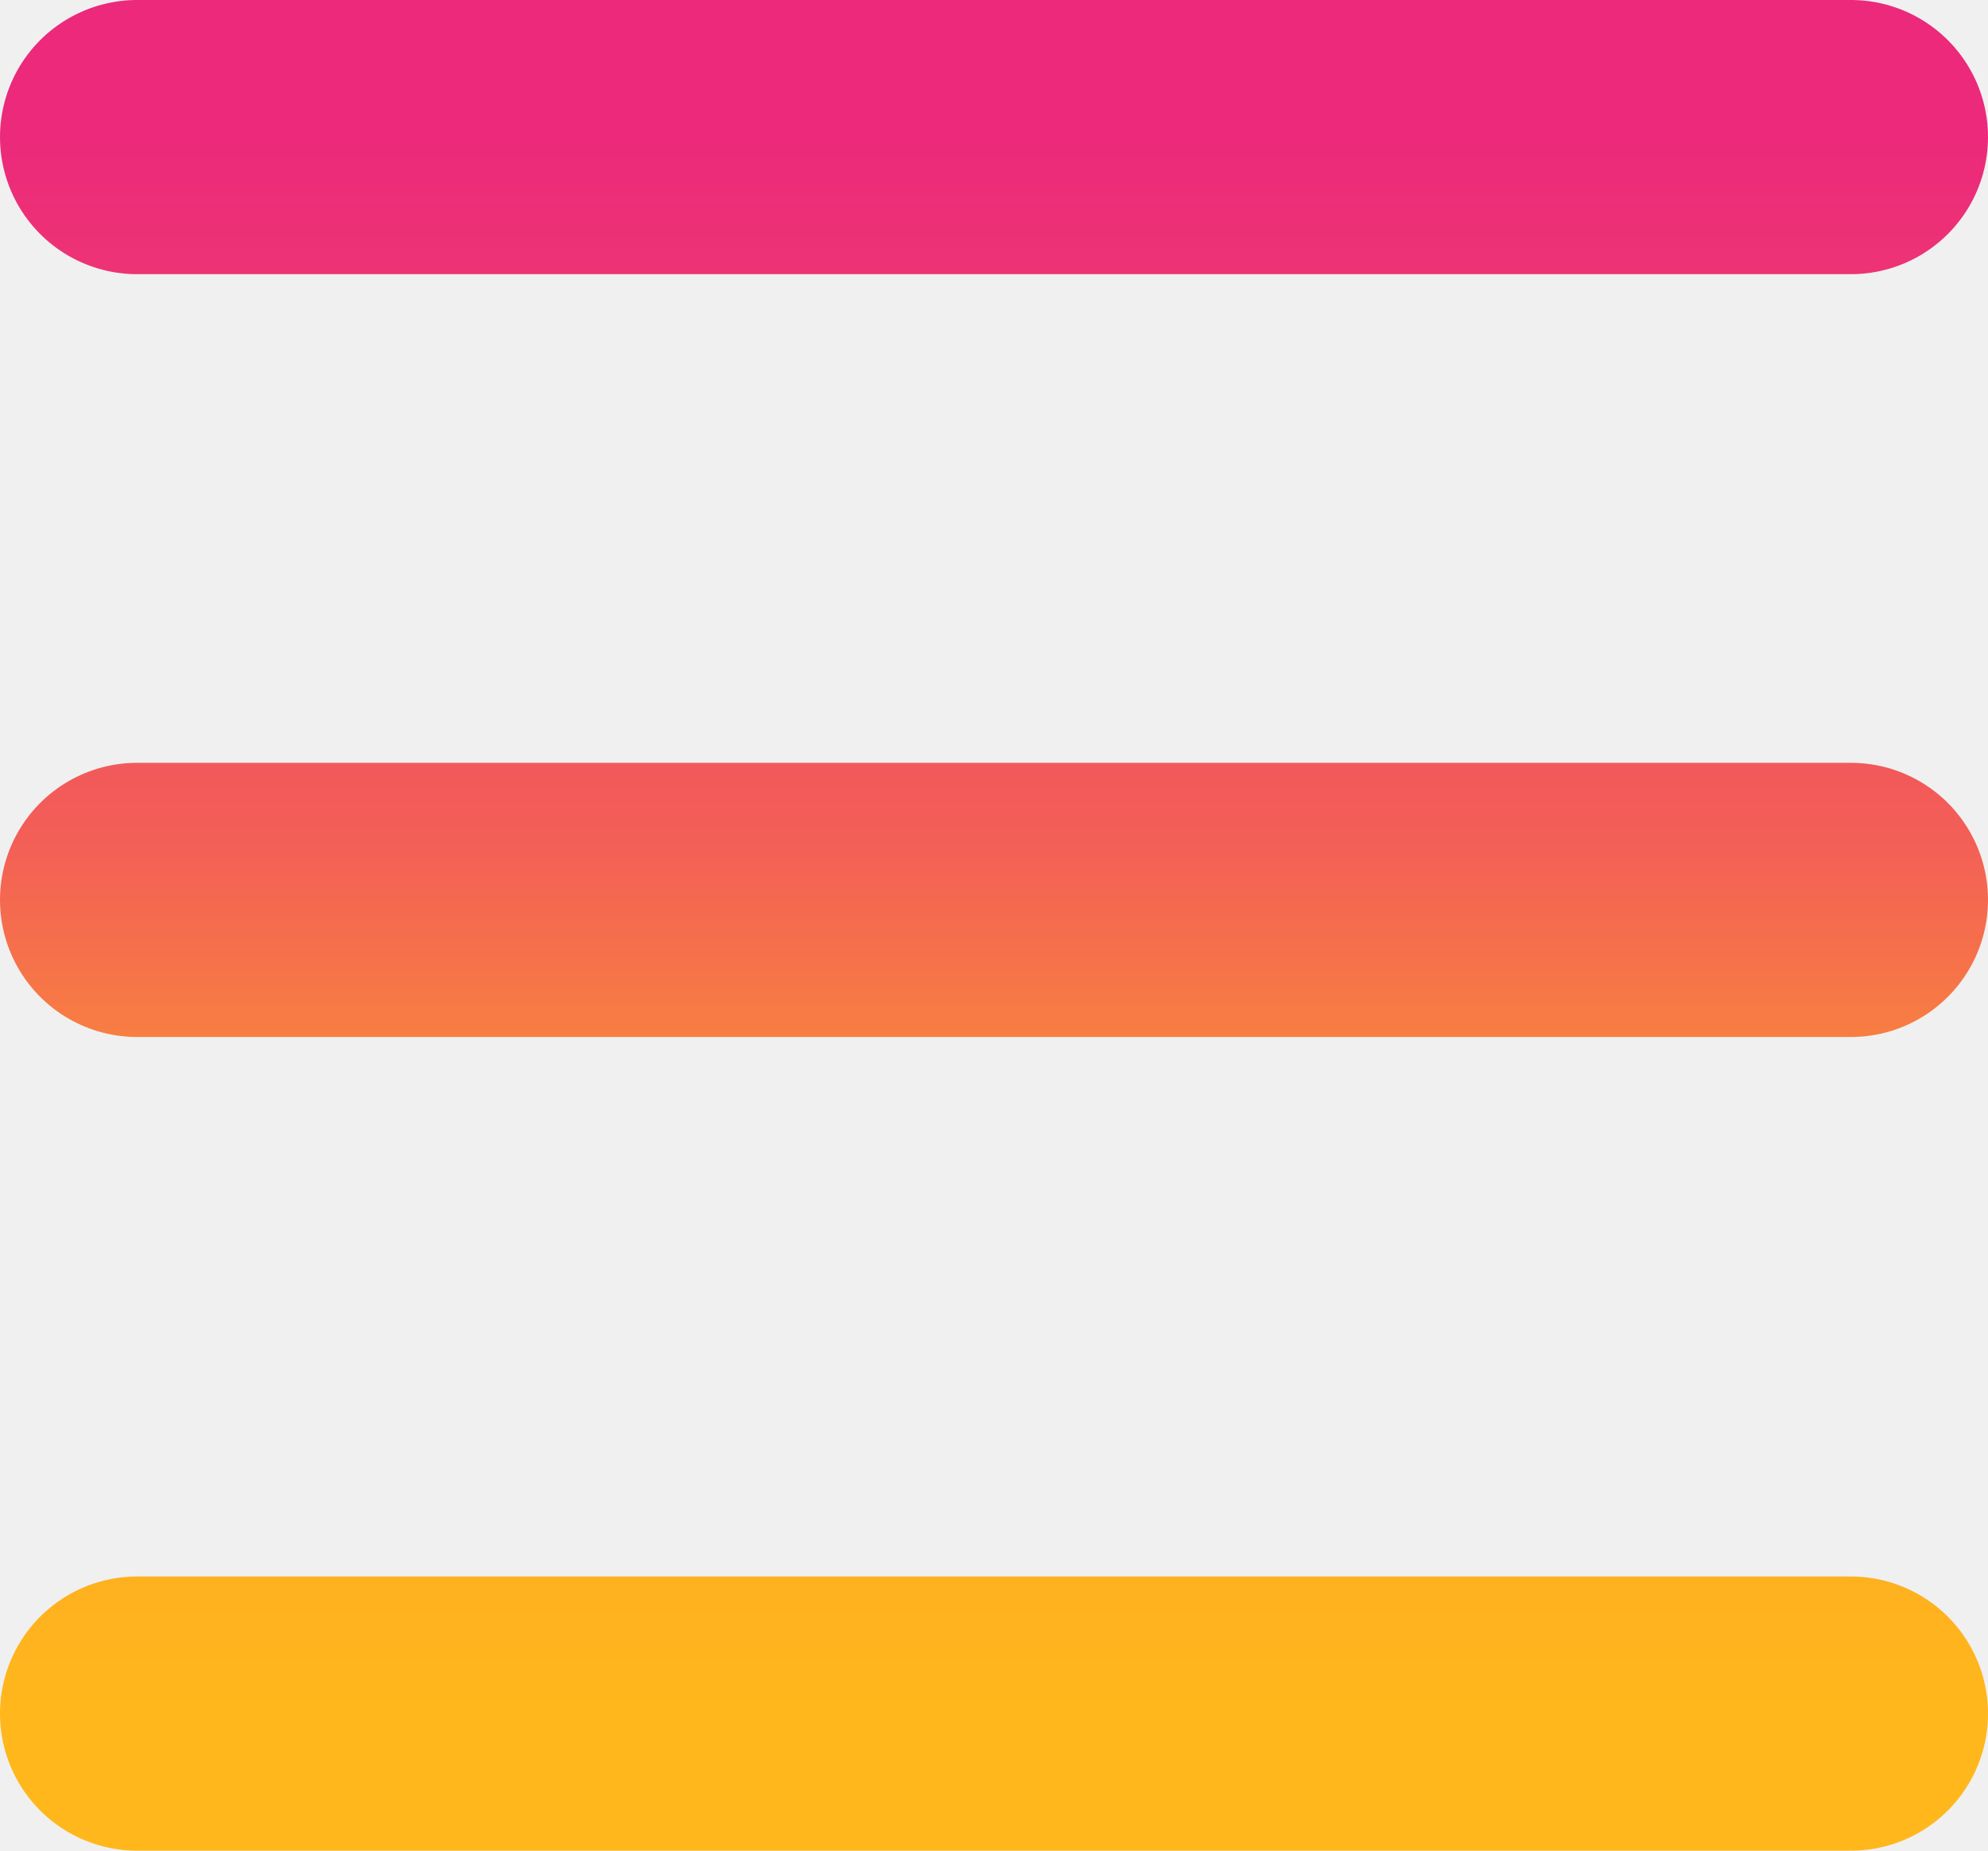
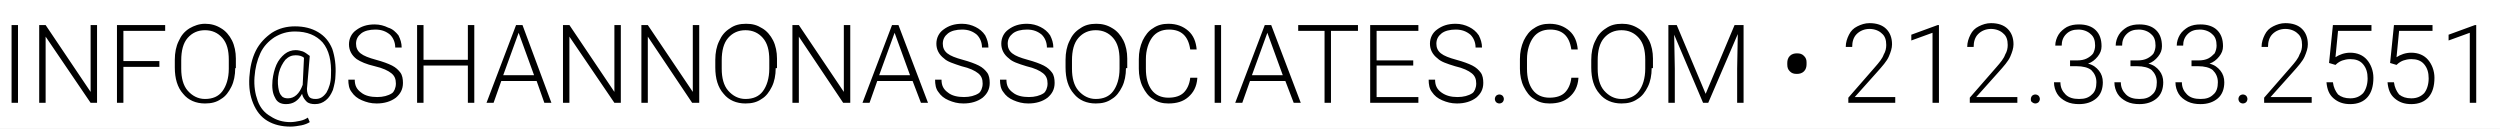
- <svg xmlns="http://www.w3.org/2000/svg" width="29" height="27" viewBox="0 0 29 27" fill="none">
-   <path d="M2 2H27M2 13.129H27M2 25H27" stroke="url(#paint0_linear_808_2548)" stroke-width="4" stroke-linecap="round" />
-   <defs>
-     <linearGradient id="paint0_linear_808_2548" x1="14.5" y1="2" x2="14.5" y2="25" gradientUnits="userSpaceOnUse">
-       <stop stop-color="#EC297B" />
-       <stop offset="0.443" stop-color="#F35E57" />
-       <stop offset="0.635" stop-color="#FA8E37" />
-       <stop offset="0.844" stop-color="#FEAC23" />
-       <stop offset="1" stop-color="#FFB71B" />
-     </linearGradient>
-   </defs>
+ <svg xmlns="http://www.w3.org/2000/svg" xmlns:xlink="http://www.w3.org/1999/xlink" version="1.1" id="Layer_1" x="0px" y="0px" viewBox="0 0 389 20" style="enable-background:new 0 0 389 20;" xml:space="preserve">
+   <style type="text/css">
+ 	.st0{clip-path:url(#SVGID_00000001641806704477903990000018046084003248456618_);}
+ 	.st1{fill:#FFFFFF;}
+ </style>
+   <g>
+     <defs>
+       <rect id="SVGID_1_" width="389" height="20" />
+     </defs>
+     <clipPath id="SVGID_00000070116199844384408750000014854116590608807586_">
+       <use xlink:href="#SVGID_1_" style="overflow:visible;" />
+     </clipPath>
+     <g style="clip-path:url(#SVGID_00000070116199844384408750000014854116590608807586_);">
+       <rect class="st1" width="389" height="20" />
+       <path d="M2.8,16h-1V3.9h1V16z M15.1,16h-1L7.1,5.7V16h-1V3.9h1l7,10.4V3.9h1V16z M24.8,10.4h-5.6V16h-1V3.9h7.5v0.9h-6.5v4.7h5.6    V10.4z M36.6,10.6c0,1.1-0.2,2.1-0.6,2.9c-0.4,0.8-0.9,1.5-1.6,1.9c-0.7,0.5-1.5,0.7-2.5,0.7c-1.4,0-2.6-0.5-3.4-1.5    c-0.9-1-1.3-2.4-1.3-4.1V9.3c0-1.1,0.2-2.1,0.6-2.9c0.4-0.9,0.9-1.5,1.7-2C30.2,4,31,3.7,31.9,3.7s1.7,0.2,2.5,0.7    c0.7,0.4,1.3,1.1,1.7,1.9c0.4,0.8,0.6,1.8,0.6,2.8V10.6z M35.6,9.3c0-1.5-0.3-2.6-1-3.4c-0.7-0.8-1.6-1.2-2.7-1.2    c-1.1,0-2,0.4-2.7,1.2c-0.7,0.8-1,2-1,3.5v1.3c0,1.4,0.3,2.6,1,3.4c0.7,0.8,1.6,1.3,2.7,1.3c1.2,0,2.1-0.4,2.7-1.2    c0.6-0.8,1-2,1-3.5V9.3z M52.2,11.7c0,0.8-0.2,1.6-0.4,2.3c-0.3,0.7-0.6,1.2-1.1,1.6c-0.5,0.4-1,0.6-1.7,0.6c-0.5,0-1-0.1-1.3-0.4    c-0.3-0.3-0.6-0.7-0.7-1.2c-0.6,1.1-1.4,1.6-2.5,1.6c-0.8,0-1.4-0.3-1.7-1c-0.4-0.7-0.5-1.6-0.4-2.7c0.1-0.9,0.3-1.7,0.6-2.4    c0.3-0.7,0.8-1.3,1.3-1.7C44.8,8,45.4,7.8,46,7.8c0.4,0,0.8,0.1,1.1,0.2c0.3,0.1,0.7,0.4,1.1,0.7l-0.4,4.7c-0.1,0.6,0,1.1,0.2,1.5    c0.2,0.4,0.6,0.5,1.1,0.5c0.7,0,1.2-0.3,1.7-1c0.4-0.7,0.7-1.6,0.7-2.7c0.1-2.2-0.3-3.9-1.3-5.1c-1-1.1-2.4-1.7-4.3-1.7    c-1.2,0-2.2,0.3-3.2,0.9c-0.9,0.6-1.7,1.4-2.2,2.5s-0.8,2.3-0.9,3.7c-0.1,1.4,0.1,2.6,0.5,3.7c0.4,1.1,1.1,1.9,2,2.4    c0.9,0.6,1.9,0.9,3.1,0.9c0.5,0,1-0.1,1.5-0.2c0.5-0.1,0.9-0.3,1.2-0.5l0.3,0.7c-0.3,0.2-0.8,0.4-1.3,0.5    c-0.6,0.1-1.1,0.2-1.7,0.2c-1.4,0-2.6-0.3-3.6-0.9c-1-0.6-1.7-1.5-2.2-2.7c-0.5-1.2-0.7-2.5-0.6-4.1c0.1-1.5,0.4-2.9,1-4.1    c0.6-1.2,1.5-2.1,2.5-2.8c1.1-0.7,2.3-1,3.6-1c1.4,0,2.6,0.3,3.6,0.9c1,0.6,1.7,1.4,2.2,2.6C52.1,8.8,52.3,10.2,52.2,11.7z     M43.3,13.6c0.1,0.6,0.2,1,0.5,1.3c0.2,0.3,0.6,0.4,1,0.4c1,0,1.8-0.7,2.3-2.1L47.3,9C47,8.7,46.5,8.6,46,8.6    c-0.6,0-1.1,0.2-1.6,0.7c-0.4,0.5-0.8,1.2-1,2C43.2,12.2,43.2,12.9,43.3,13.6z M61.6,13c0-0.7-0.2-1.2-0.7-1.6    c-0.5-0.4-1.3-0.8-2.6-1.1C57,10,56.1,9.6,55.5,9.2c-0.8-0.6-1.2-1.4-1.2-2.3c0-0.9,0.4-1.7,1.1-2.2c0.8-0.6,1.7-0.9,2.9-0.9    c0.8,0,1.5,0.2,2.1,0.5C61.1,4.5,61.6,5,62,5.5c0.3,0.6,0.5,1.2,0.5,1.9h-1c0-0.8-0.3-1.5-0.8-2c-0.6-0.5-1.3-0.8-2.3-0.8    c-0.9,0-1.7,0.2-2.2,0.6c-0.5,0.4-0.8,0.9-0.8,1.6c0,0.6,0.2,1.1,0.7,1.5c0.5,0.4,1.3,0.7,2.4,1c1.1,0.3,1.9,0.6,2.5,0.9    c0.6,0.3,1,0.7,1.3,1.1c0.3,0.4,0.4,1,0.4,1.6c0,1-0.4,1.7-1.1,2.3c-0.8,0.6-1.8,0.9-3,0.9c-0.9,0-1.6-0.2-2.3-0.5    c-0.7-0.3-1.2-0.7-1.6-1.3c-0.4-0.5-0.5-1.2-0.5-1.9h1c0,0.9,0.3,1.5,1,2c0.6,0.5,1.5,0.7,2.5,0.7c0.9,0,1.7-0.2,2.3-0.6    C61.3,14.3,61.6,13.7,61.6,13z M73.8,16h-1v-5.8h-6.9V16h-1V3.9h1v5.4h6.9V3.9h1V16z M83.5,12.6H78L76.8,16h-1.1l4.6-12.1h1    L85.8,16h-1.1L83.5,12.6z M78.3,11.7h4.8l-2.4-6.6L78.3,11.7z M96.6,16h-1L88.6,5.7V16h-1V3.9h1l7,10.4V3.9h1V16z M108.7,16h-1    l-6.9-10.3V16h-1V3.9h1l7,10.4V3.9h1V16z M120.7,10.6c0,1.1-0.2,2.1-0.6,2.9c-0.4,0.8-0.9,1.5-1.6,1.9c-0.7,0.5-1.5,0.7-2.5,0.7    c-1.4,0-2.6-0.5-3.4-1.5c-0.9-1-1.3-2.4-1.3-4.1V9.3c0-1.1,0.2-2.1,0.6-2.9c0.4-0.9,0.9-1.5,1.7-2c0.7-0.5,1.5-0.7,2.5-0.7    s1.7,0.2,2.5,0.7c0.7,0.4,1.3,1.1,1.7,1.9c0.4,0.8,0.6,1.8,0.6,2.8V10.6z M119.7,9.3c0-1.5-0.3-2.6-1-3.4    c-0.7-0.8-1.6-1.2-2.7-1.2c-1.1,0-2,0.4-2.7,1.2c-0.7,0.8-1,2-1,3.5v1.3c0,1.4,0.3,2.6,1,3.4c0.7,0.8,1.6,1.3,2.7,1.3    c1.2,0,2.1-0.4,2.7-1.2c0.6-0.8,1-2,1-3.5V9.3z M132.2,16h-1l-6.9-10.3V16h-1V3.9h1l7,10.4V3.9h1V16z M142,12.6h-5.5l-1.2,3.4    h-1.1l4.6-12.1h1l4.6,12.1h-1.1L142,12.6z M136.8,11.7h4.8l-2.4-6.6L136.8,11.7z M152.9,13c0-0.7-0.2-1.2-0.7-1.6    c-0.5-0.4-1.3-0.8-2.6-1.1c-1.2-0.4-2.2-0.7-2.7-1.2c-0.8-0.6-1.2-1.4-1.2-2.3c0-0.9,0.4-1.7,1.1-2.2c0.8-0.6,1.7-0.9,2.9-0.9    c0.8,0,1.5,0.2,2.1,0.5c0.6,0.3,1.1,0.7,1.5,1.3c0.3,0.6,0.5,1.2,0.5,1.9h-1c0-0.8-0.3-1.5-0.8-2c-0.6-0.5-1.3-0.8-2.3-0.8    c-0.9,0-1.7,0.2-2.2,0.6c-0.5,0.4-0.8,0.9-0.8,1.6c0,0.6,0.2,1.1,0.7,1.5c0.5,0.4,1.3,0.7,2.4,1c1.1,0.3,1.9,0.6,2.5,0.9    c0.6,0.3,1,0.7,1.3,1.1c0.3,0.4,0.4,1,0.4,1.6c0,1-0.4,1.7-1.1,2.3c-0.8,0.6-1.8,0.9-3,0.9c-0.9,0-1.6-0.2-2.3-0.5    c-0.7-0.3-1.2-0.7-1.6-1.3c-0.4-0.5-0.5-1.2-0.5-1.9h1c0,0.9,0.3,1.5,1,2c0.6,0.5,1.5,0.7,2.5,0.7c0.9,0,1.7-0.2,2.3-0.6    C152.6,14.3,152.9,13.7,152.9,13z M163,13c0-0.7-0.2-1.2-0.7-1.6c-0.5-0.4-1.3-0.8-2.6-1.1c-1.3-0.4-2.2-0.7-2.7-1.2    c-0.8-0.6-1.2-1.4-1.2-2.3c0-0.9,0.4-1.7,1.1-2.2c0.8-0.6,1.7-0.9,2.9-0.9c0.8,0,1.5,0.2,2.1,0.5c0.6,0.3,1.1,0.7,1.5,1.3    c0.3,0.6,0.5,1.2,0.5,1.9h-1c0-0.8-0.3-1.5-0.8-2c-0.6-0.5-1.3-0.8-2.3-0.8c-0.9,0-1.7,0.2-2.2,0.6c-0.5,0.4-0.8,0.9-0.8,1.6    c0,0.6,0.2,1.1,0.7,1.5c0.5,0.4,1.3,0.7,2.4,1c1.1,0.3,1.9,0.6,2.5,0.9c0.6,0.3,1,0.7,1.3,1.1c0.3,0.4,0.4,1,0.4,1.6    c0,1-0.4,1.7-1.1,2.3c-0.8,0.6-1.8,0.9-3,0.9c-0.9,0-1.6-0.2-2.3-0.5c-0.7-0.3-1.2-0.7-1.6-1.3c-0.4-0.5-0.5-1.2-0.5-1.9h1    c0,0.9,0.3,1.5,1,2c0.6,0.5,1.5,0.7,2.5,0.7c0.9,0,1.7-0.2,2.3-0.6C162.7,14.3,163,13.7,163,13z M175.2,10.6    c0,1.1-0.2,2.1-0.6,2.9c-0.4,0.8-0.9,1.5-1.6,1.9c-0.7,0.5-1.5,0.7-2.5,0.7c-1.4,0-2.6-0.5-3.4-1.5c-0.9-1-1.3-2.4-1.3-4.1V9.3    c0-1.1,0.2-2.1,0.6-2.9c0.4-0.9,0.9-1.5,1.7-2c0.7-0.5,1.5-0.7,2.5-0.7c0.9,0,1.7,0.2,2.5,0.7c0.7,0.4,1.3,1.1,1.7,1.9    c0.4,0.8,0.6,1.8,0.6,2.8V10.6z M174.2,9.3c0-1.5-0.3-2.6-1-3.4c-0.7-0.8-1.6-1.2-2.7-1.2c-1.1,0-2,0.4-2.7,1.2    c-0.7,0.8-1,2-1,3.5v1.3c0,1.4,0.3,2.6,1,3.4c0.7,0.8,1.6,1.3,2.7,1.3c1.2,0,2.1-0.4,2.7-1.2c0.6-0.8,1-2,1-3.5V9.3z M186.3,12.2    c-0.1,1.3-0.6,2.2-1.4,2.9c-0.8,0.7-1.8,1-3.1,1c-0.9,0-1.7-0.2-2.4-0.7c-0.7-0.4-1.2-1.1-1.6-1.9c-0.4-0.8-0.6-1.8-0.6-2.8V9.2    c0-1.1,0.2-2,0.6-2.9c0.4-0.8,0.9-1.5,1.6-1.9c0.7-0.5,1.5-0.7,2.4-0.7c1.3,0,2.3,0.4,3.1,1.1c0.8,0.7,1.2,1.7,1.3,2.9h-1    c-0.3-2.1-1.4-3.1-3.3-3.1c-1.1,0-2,0.4-2.6,1.2c-0.6,0.8-1,2-1,3.4v1.5c0,1.4,0.3,2.5,0.9,3.3c0.6,0.8,1.5,1.2,2.6,1.2    c1.1,0,1.9-0.3,2.4-0.8c0.5-0.5,0.9-1.3,1-2.3H186.3z M190,16h-1V3.9h1V16z M200,12.6h-5.5l-1.2,3.4h-1.1l4.6-12.1h1l4.6,12.1    h-1.1L200,12.6z M194.8,11.7h4.8l-2.4-6.6L194.8,11.7z M211.2,4.8h-4.1V16h-1V4.8h-4.1V3.9h9.3V4.8z M219.9,10.2h-5.7v4.9h6.5V16    h-7.5V3.9h7.5v0.9h-6.5v4.6h5.7V10.2z M229.7,13c0-0.7-0.2-1.2-0.7-1.6c-0.5-0.4-1.3-0.8-2.6-1.1c-1.3-0.4-2.2-0.7-2.7-1.2    c-0.8-0.6-1.2-1.4-1.2-2.3c0-0.9,0.4-1.7,1.1-2.2c0.8-0.6,1.7-0.9,2.9-0.9c0.8,0,1.5,0.2,2.1,0.5c0.6,0.3,1.1,0.7,1.5,1.3    c0.3,0.6,0.5,1.2,0.5,1.9h-1c0-0.8-0.3-1.5-0.8-2c-0.6-0.5-1.3-0.8-2.3-0.8c-0.9,0-1.7,0.2-2.2,0.6c-0.5,0.4-0.8,0.9-0.8,1.6    c0,0.6,0.2,1.1,0.7,1.5c0.5,0.4,1.3,0.7,2.4,1c1.1,0.3,1.9,0.6,2.5,0.9c0.6,0.3,1,0.7,1.3,1.1c0.3,0.4,0.4,1,0.4,1.6    c0,1-0.4,1.7-1.1,2.3c-0.8,0.6-1.8,0.9-3,0.9c-0.9,0-1.6-0.2-2.3-0.5c-0.7-0.3-1.2-0.7-1.6-1.3c-0.4-0.5-0.5-1.2-0.5-1.9h1    c0,0.9,0.3,1.5,1,2s1.5,0.7,2.5,0.7c0.9,0,1.7-0.2,2.3-0.6C229.4,14.3,229.7,13.7,229.7,13z M232.6,15.4c0-0.2,0.1-0.4,0.2-0.5    c0.1-0.1,0.3-0.2,0.5-0.2c0.2,0,0.4,0.1,0.5,0.2c0.1,0.1,0.2,0.3,0.2,0.5c0,0.2-0.1,0.4-0.2,0.5c-0.1,0.1-0.3,0.2-0.5,0.2    c-0.2,0-0.4-0.1-0.5-0.2C232.7,15.8,232.6,15.6,232.6,15.4z M245.6,12.2c-0.1,1.3-0.6,2.2-1.4,2.9c-0.8,0.7-1.8,1-3.1,1    c-0.9,0-1.7-0.2-2.4-0.7c-0.7-0.4-1.2-1.1-1.6-1.9c-0.4-0.8-0.6-1.8-0.6-2.8V9.2c0-1.1,0.2-2,0.6-2.9c0.4-0.8,0.9-1.5,1.6-1.9    c0.7-0.5,1.5-0.7,2.4-0.7c1.3,0,2.3,0.4,3.1,1.1c0.8,0.7,1.2,1.7,1.3,2.9h-1c-0.3-2.1-1.4-3.1-3.3-3.1c-1.1,0-2,0.4-2.6,1.2    c-0.6,0.8-1,2-1,3.4v1.5c0,1.4,0.3,2.5,0.9,3.3c0.6,0.8,1.5,1.2,2.6,1.2c1.1,0,1.9-0.3,2.4-0.8c0.5-0.5,0.9-1.3,1-2.3H245.6z     M257,10.6c0,1.1-0.2,2.1-0.6,2.9c-0.4,0.8-0.9,1.5-1.6,1.9c-0.7,0.5-1.5,0.7-2.5,0.7c-1.4,0-2.6-0.5-3.4-1.5    c-0.9-1-1.3-2.4-1.3-4.1V9.3c0-1.1,0.2-2.1,0.6-2.9c0.4-0.9,0.9-1.5,1.7-2c0.7-0.5,1.5-0.7,2.5-0.7c0.9,0,1.7,0.2,2.5,0.7    c0.7,0.4,1.3,1.1,1.7,1.9c0.4,0.8,0.6,1.8,0.6,2.8V10.6z M256,9.3c0-1.5-0.3-2.6-1-3.4c-0.7-0.8-1.6-1.2-2.7-1.2    c-1.1,0-2,0.4-2.7,1.2c-0.7,0.8-1,2-1,3.5v1.3c0,1.4,0.3,2.6,1,3.4c0.7,0.8,1.6,1.3,2.7,1.3c1.2,0,2.1-0.4,2.7-1.2    c0.6-0.8,1-2,1-3.5V9.3z M260.9,3.9l4.5,10.7l4.5-10.7h1.4V16h-1v-5.3l0.1-5.4L265.8,16H265l-4.5-10.6l0.1,5.3V16h-1V3.9H260.9z     M278.1,9.8c0-0.4,0.1-0.8,0.4-1.1c0.3-0.3,0.7-0.4,1.1-0.4c0.5,0,0.8,0.1,1.1,0.4c0.3,0.3,0.4,0.6,0.4,1V10    c0,0.4-0.1,0.8-0.4,1.1c-0.3,0.3-0.7,0.4-1.1,0.4c-0.5,0-0.8-0.1-1.1-0.4c-0.3-0.3-0.4-0.6-0.4-1.1V9.8z M295.2,16h-7.6v-0.8    l4.1-4.7c0.7-0.8,1.2-1.4,1.4-2c0.3-0.5,0.4-1,0.4-1.5c0-0.8-0.2-1.4-0.7-1.8c-0.4-0.4-1.1-0.7-1.9-0.7c-0.8,0-1.5,0.3-2,0.8    c-0.5,0.5-0.7,1.2-0.7,2h-1c0-0.7,0.2-1.3,0.5-1.9c0.3-0.6,0.7-1,1.3-1.3c0.6-0.3,1.2-0.5,1.9-0.5c1.1,0,2,0.3,2.6,0.9    c0.6,0.6,0.9,1.4,0.9,2.4c0,0.6-0.2,1.2-0.5,1.9c-0.3,0.7-1,1.5-1.9,2.5l-3.4,3.8h6.3V16z M301.7,16h-1V5.1l-3.3,1.2V5.4l4.1-1.5    h0.2V16z M314.1,16h-7.6v-0.8l4.1-4.7c0.7-0.8,1.2-1.4,1.4-2c0.3-0.5,0.4-1,0.4-1.5c0-0.8-0.2-1.4-0.7-1.8    c-0.4-0.4-1.1-0.7-1.9-0.7c-0.8,0-1.5,0.3-2,0.8c-0.5,0.5-0.7,1.2-0.7,2h-1c0-0.7,0.2-1.3,0.5-1.9c0.3-0.6,0.7-1,1.3-1.3    c0.6-0.3,1.2-0.5,1.9-0.5c1.1,0,2,0.3,2.6,0.9c0.6,0.6,0.9,1.4,0.9,2.4c0,0.6-0.2,1.2-0.5,1.9c-0.3,0.7-1,1.5-1.9,2.5l-3.4,3.8    h6.4V16z M316,15.4c0-0.2,0.1-0.4,0.2-0.5c0.1-0.1,0.3-0.2,0.5-0.2c0.2,0,0.4,0.1,0.5,0.2c0.1,0.1,0.2,0.3,0.2,0.5    c0,0.2-0.1,0.4-0.2,0.5c-0.1,0.1-0.3,0.2-0.5,0.2c-0.2,0-0.4-0.1-0.5-0.2C316,15.8,316,15.6,316,15.4z M322.2,9.4h1    c0.6,0,1.1-0.1,1.5-0.3c0.4-0.2,0.8-0.5,1-0.8c0.2-0.4,0.3-0.8,0.3-1.2c0-0.8-0.2-1.4-0.7-1.8c-0.4-0.4-1.1-0.7-1.9-0.7    c-0.8,0-1.4,0.2-1.9,0.7c-0.5,0.5-0.7,1.1-0.7,1.8h-1c0-0.6,0.2-1.2,0.5-1.7c0.3-0.5,0.8-0.9,1.3-1.2c0.6-0.3,1.2-0.4,1.9-0.4    c1.1,0,2,0.3,2.6,0.9c0.6,0.6,0.9,1.4,0.9,2.5c0,0.6-0.2,1.1-0.6,1.6c-0.4,0.5-0.9,0.9-1.5,1.1c0.8,0.2,1.3,0.6,1.7,1.1    c0.4,0.5,0.6,1.1,0.6,1.8c0,1-0.3,1.9-1,2.5c-0.7,0.6-1.6,0.9-2.7,0.9c-0.7,0-1.4-0.1-2-0.4c-0.6-0.3-1.1-0.7-1.4-1.2    c-0.3-0.5-0.5-1.1-0.5-1.8h1c0,0.8,0.3,1.4,0.8,1.9c0.5,0.5,1.2,0.7,2.1,0.7c0.9,0,1.5-0.2,2-0.7c0.5-0.4,0.7-1.1,0.7-1.9    c0-0.8-0.3-1.4-0.8-1.9c-0.5-0.4-1.3-0.6-2.3-0.6h-1V9.4z M331.6,9.4h1c0.6,0,1.1-0.1,1.5-0.3c0.4-0.2,0.8-0.5,1-0.8    c0.2-0.4,0.3-0.8,0.3-1.2c0-0.8-0.2-1.4-0.7-1.8c-0.4-0.4-1.1-0.7-1.9-0.7c-0.8,0-1.4,0.2-1.9,0.7c-0.5,0.5-0.7,1.1-0.7,1.8h-1    c0-0.6,0.2-1.2,0.5-1.7c0.3-0.5,0.8-0.9,1.3-1.2c0.6-0.3,1.2-0.4,1.9-0.4c1.1,0,2,0.3,2.6,0.9c0.6,0.6,0.9,1.4,0.9,2.5    c0,0.6-0.2,1.1-0.6,1.6c-0.4,0.5-0.9,0.9-1.5,1.1c0.8,0.2,1.3,0.6,1.7,1.1c0.4,0.5,0.6,1.1,0.6,1.8c0,1-0.3,1.9-1,2.5    c-0.7,0.6-1.6,0.9-2.7,0.9c-0.7,0-1.4-0.1-2-0.4c-0.6-0.3-1.1-0.7-1.4-1.2c-0.3-0.5-0.5-1.1-0.5-1.8h1c0,0.8,0.3,1.4,0.8,1.9    c0.5,0.5,1.2,0.7,2.1,0.7c0.9,0,1.5-0.2,2-0.7c0.5-0.4,0.7-1.1,0.7-1.9c0-0.8-0.3-1.4-0.8-1.9c-0.5-0.4-1.3-0.6-2.3-0.6h-1V9.4z     M341.1,9.4h1c0.6,0,1.1-0.1,1.5-0.3c0.4-0.2,0.7-0.5,1-0.8c0.2-0.4,0.3-0.8,0.3-1.2c0-0.8-0.2-1.4-0.7-1.8    c-0.4-0.4-1.1-0.7-1.9-0.7c-0.8,0-1.4,0.2-1.9,0.7c-0.5,0.5-0.7,1.1-0.7,1.8h-1c0-0.6,0.2-1.2,0.5-1.7c0.3-0.5,0.8-0.9,1.3-1.2    c0.6-0.3,1.2-0.4,1.9-0.4c1.1,0,2,0.3,2.6,0.9c0.6,0.6,0.9,1.4,0.9,2.5c0,0.6-0.2,1.1-0.6,1.6c-0.4,0.5-0.9,0.9-1.5,1.1    c0.8,0.2,1.3,0.6,1.7,1.1c0.4,0.5,0.6,1.1,0.6,1.8c0,1-0.3,1.9-1,2.5c-0.7,0.6-1.6,0.9-2.7,0.9c-0.7,0-1.4-0.1-2-0.4    c-0.6-0.3-1.1-0.7-1.4-1.2c-0.3-0.5-0.5-1.1-0.5-1.8h1c0,0.8,0.3,1.4,0.8,1.9c0.5,0.5,1.2,0.7,2.1,0.7c0.9,0,1.5-0.2,2-0.7    c0.5-0.4,0.7-1.1,0.7-1.9c0-0.8-0.3-1.4-0.8-1.9c-0.5-0.4-1.3-0.6-2.3-0.6h-1V9.4z M348.3,15.4c0-0.2,0.1-0.4,0.2-0.5    c0.1-0.1,0.3-0.2,0.5-0.2c0.2,0,0.4,0.1,0.5,0.2c0.1,0.1,0.2,0.3,0.2,0.5c0,0.2-0.1,0.4-0.2,0.5c-0.1,0.1-0.3,0.2-0.5,0.2    c-0.2,0-0.4-0.1-0.5-0.2C348.4,15.8,348.3,15.6,348.3,15.4z M359.9,16h-7.6v-0.8l4.1-4.7c0.7-0.8,1.2-1.4,1.4-2    c0.3-0.5,0.4-1,0.4-1.5c0-0.8-0.2-1.4-0.7-1.8c-0.4-0.4-1.1-0.7-1.9-0.7c-0.8,0-1.5,0.3-2,0.8c-0.5,0.5-0.7,1.2-0.7,2h-1    c0-0.7,0.2-1.3,0.5-1.9c0.3-0.6,0.7-1,1.3-1.3c0.6-0.3,1.2-0.5,1.9-0.5c1.1,0,2,0.3,2.6,0.9c0.6,0.6,0.9,1.4,0.9,2.4    c0,0.6-0.2,1.2-0.5,1.9c-0.3,0.7-1,1.5-1.9,2.5l-3.4,3.8h6.4V16z M371.9,9.8l0.6-5.9h6v0.9h-5.2l-0.4,4.1c0.6-0.4,1.4-0.7,2.3-0.7    c1.1,0,2,0.4,2.6,1.1c0.6,0.7,1,1.7,1,2.8c0,1.3-0.3,2.3-0.9,3s-1.5,1.1-2.7,1.1c-1.1,0-1.9-0.3-2.6-0.9c-0.7-0.6-1-1.4-1.1-2.5h1    c0.1,0.8,0.4,1.4,0.8,1.9c0.5,0.4,1.1,0.6,1.9,0.6c0.9,0,1.5-0.3,2-0.8c0.4-0.5,0.7-1.3,0.7-2.3c0-0.9-0.2-1.6-0.7-2.2    c-0.5-0.6-1.2-0.8-2-0.8c-0.5,0-0.9,0.1-1.2,0.2c-0.3,0.1-0.7,0.3-1.1,0.7L371.9,9.8z M362.4,9.8l0.6-5.9h6v0.9h-5.2l-0.4,4.1    c0.6-0.4,1.4-0.7,2.3-0.7c1.1,0,2,0.4,2.6,1.1c0.6,0.7,1,1.7,1,2.8c0,1.3-0.3,2.3-0.9,3s-1.5,1.1-2.7,1.1c-1.1,0-1.9-0.3-2.6-0.9    c-0.7-0.6-1-1.4-1.1-2.5h1c0.1,0.8,0.4,1.4,0.8,1.9c0.5,0.4,1.1,0.6,1.9,0.6c0.9,0,1.5-0.3,2-0.8c0.4-0.5,0.7-1.3,0.7-2.3    c0-0.9-0.2-1.6-0.7-2.2c-0.5-0.6-1.2-0.8-2-0.8c-0.5,0-0.9,0.1-1.2,0.2c-0.3,0.1-0.7,0.3-1.1,0.7L362.4,9.8z M385.3,16h-1V5.1    L381,6.3V5.4l4.1-1.5h0.2V16z" />
+     </g>
+   </g>
</svg>
